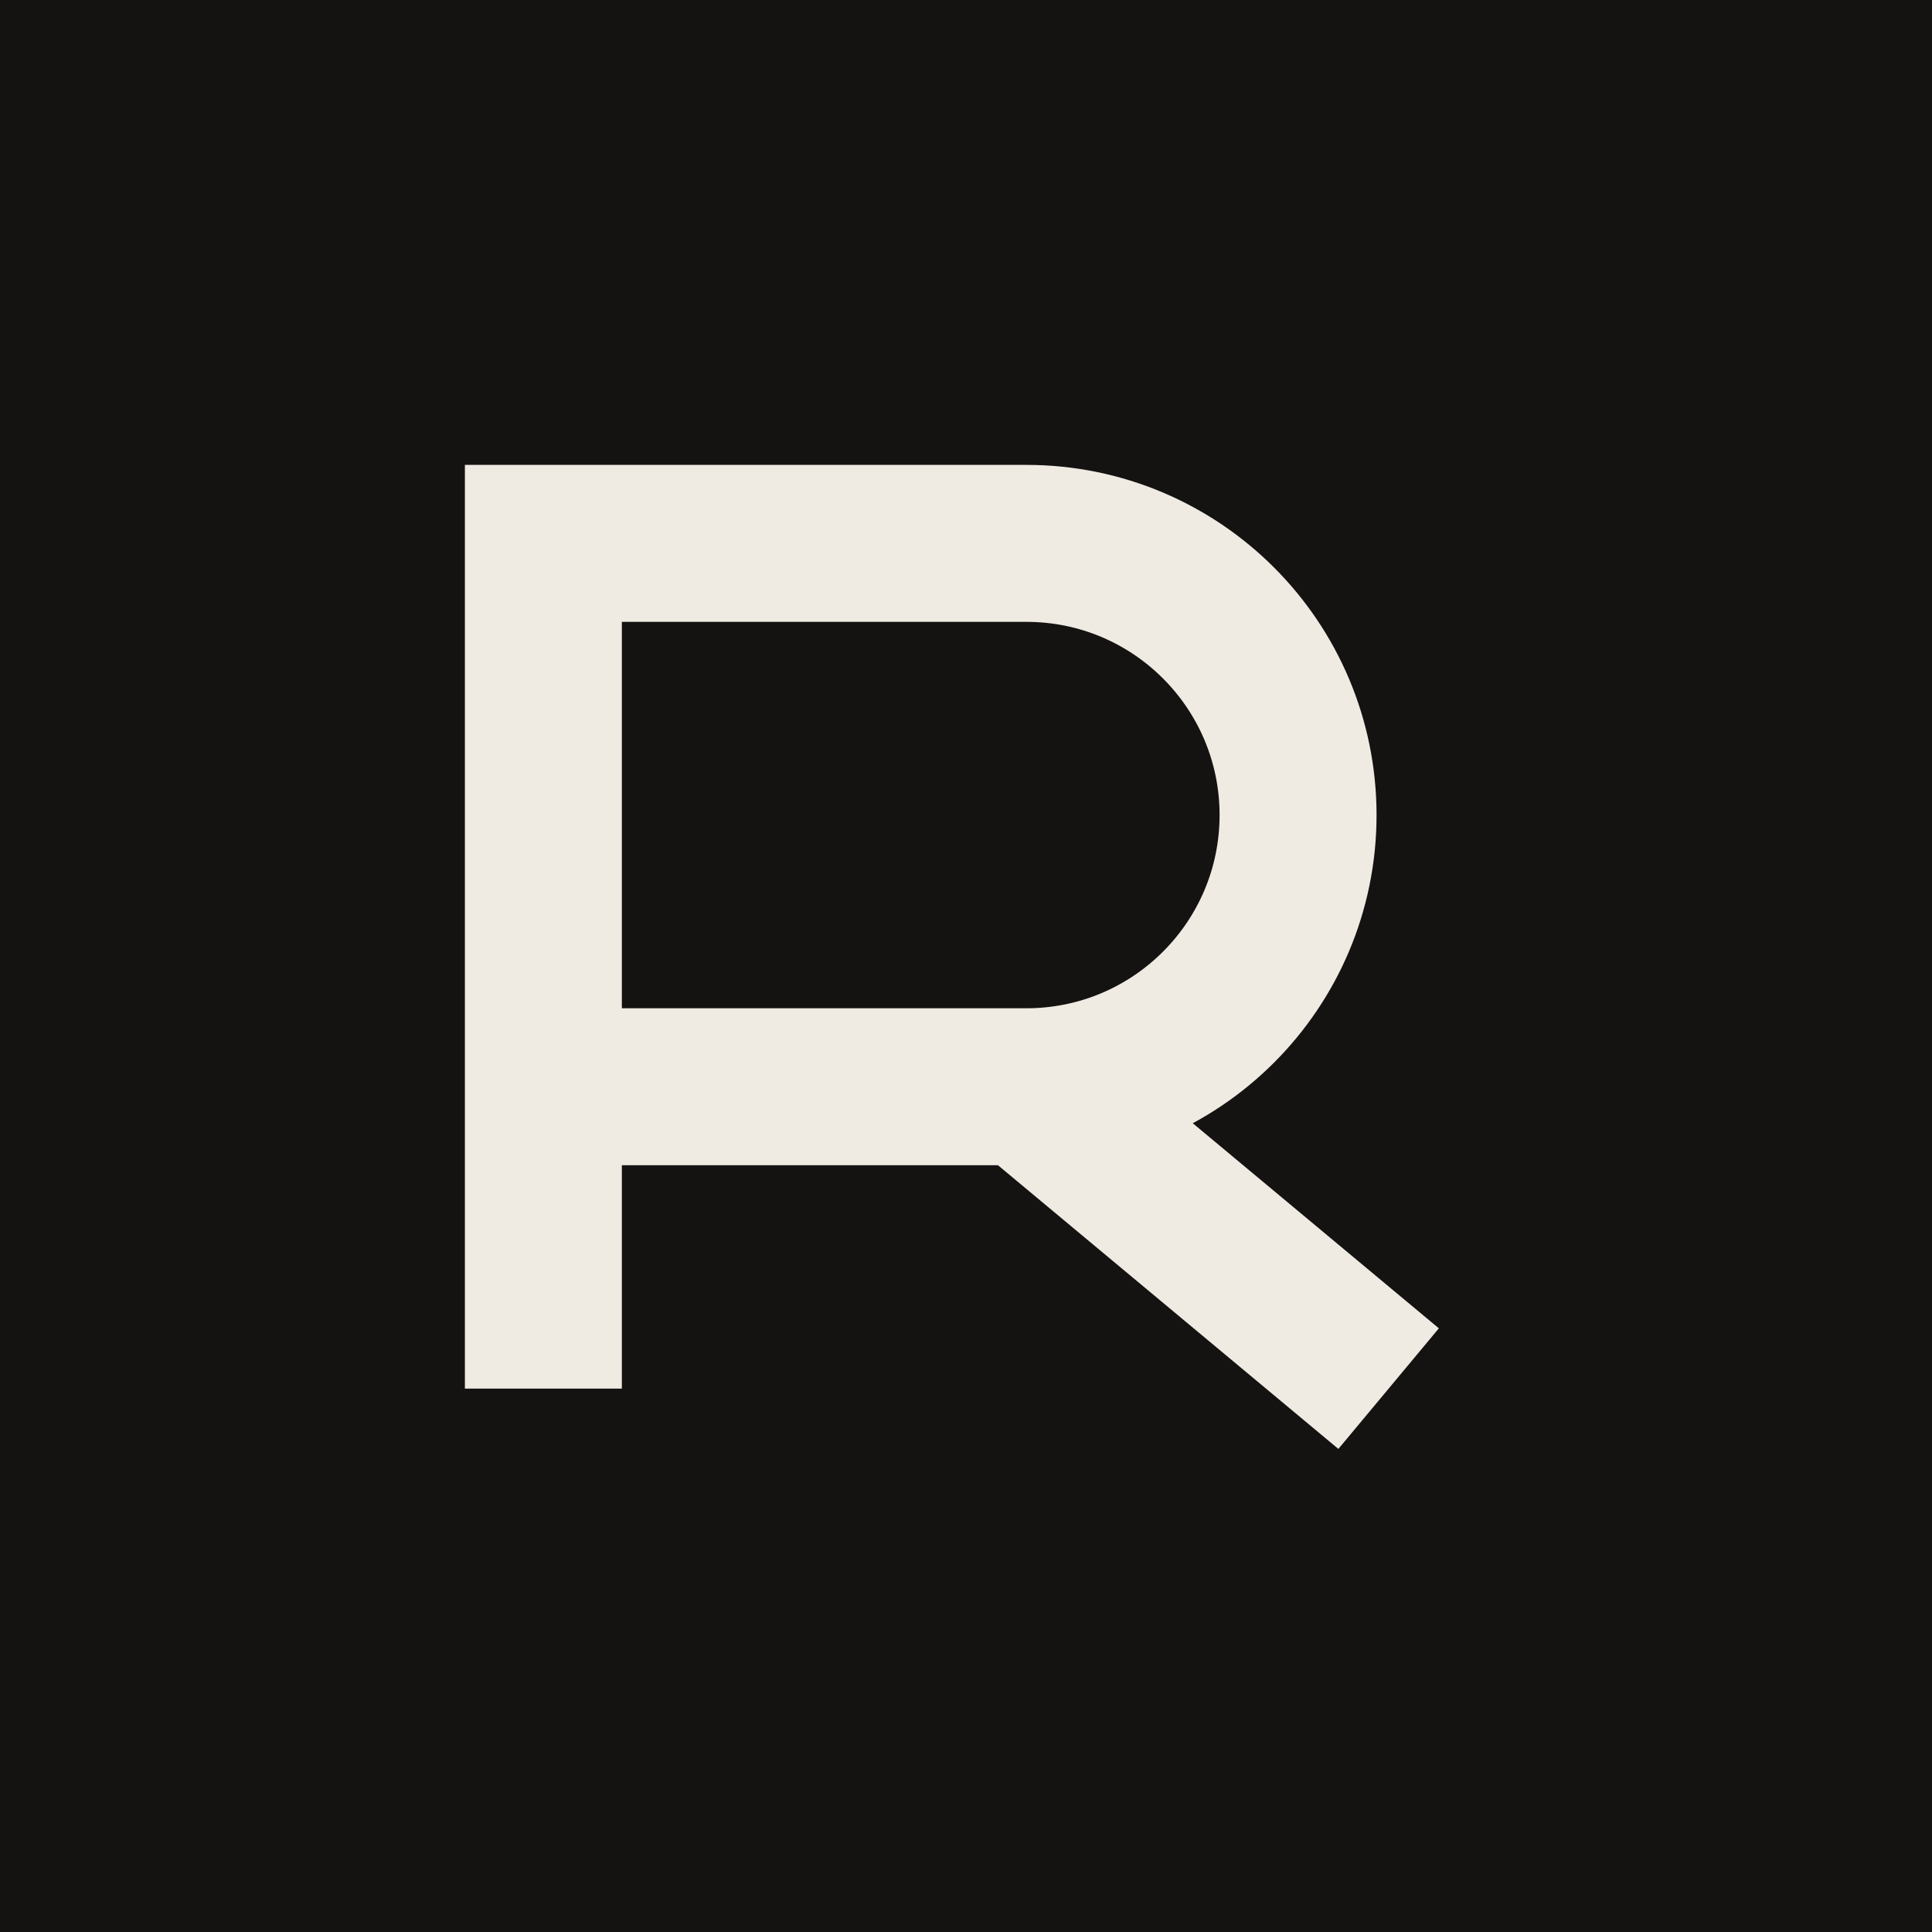
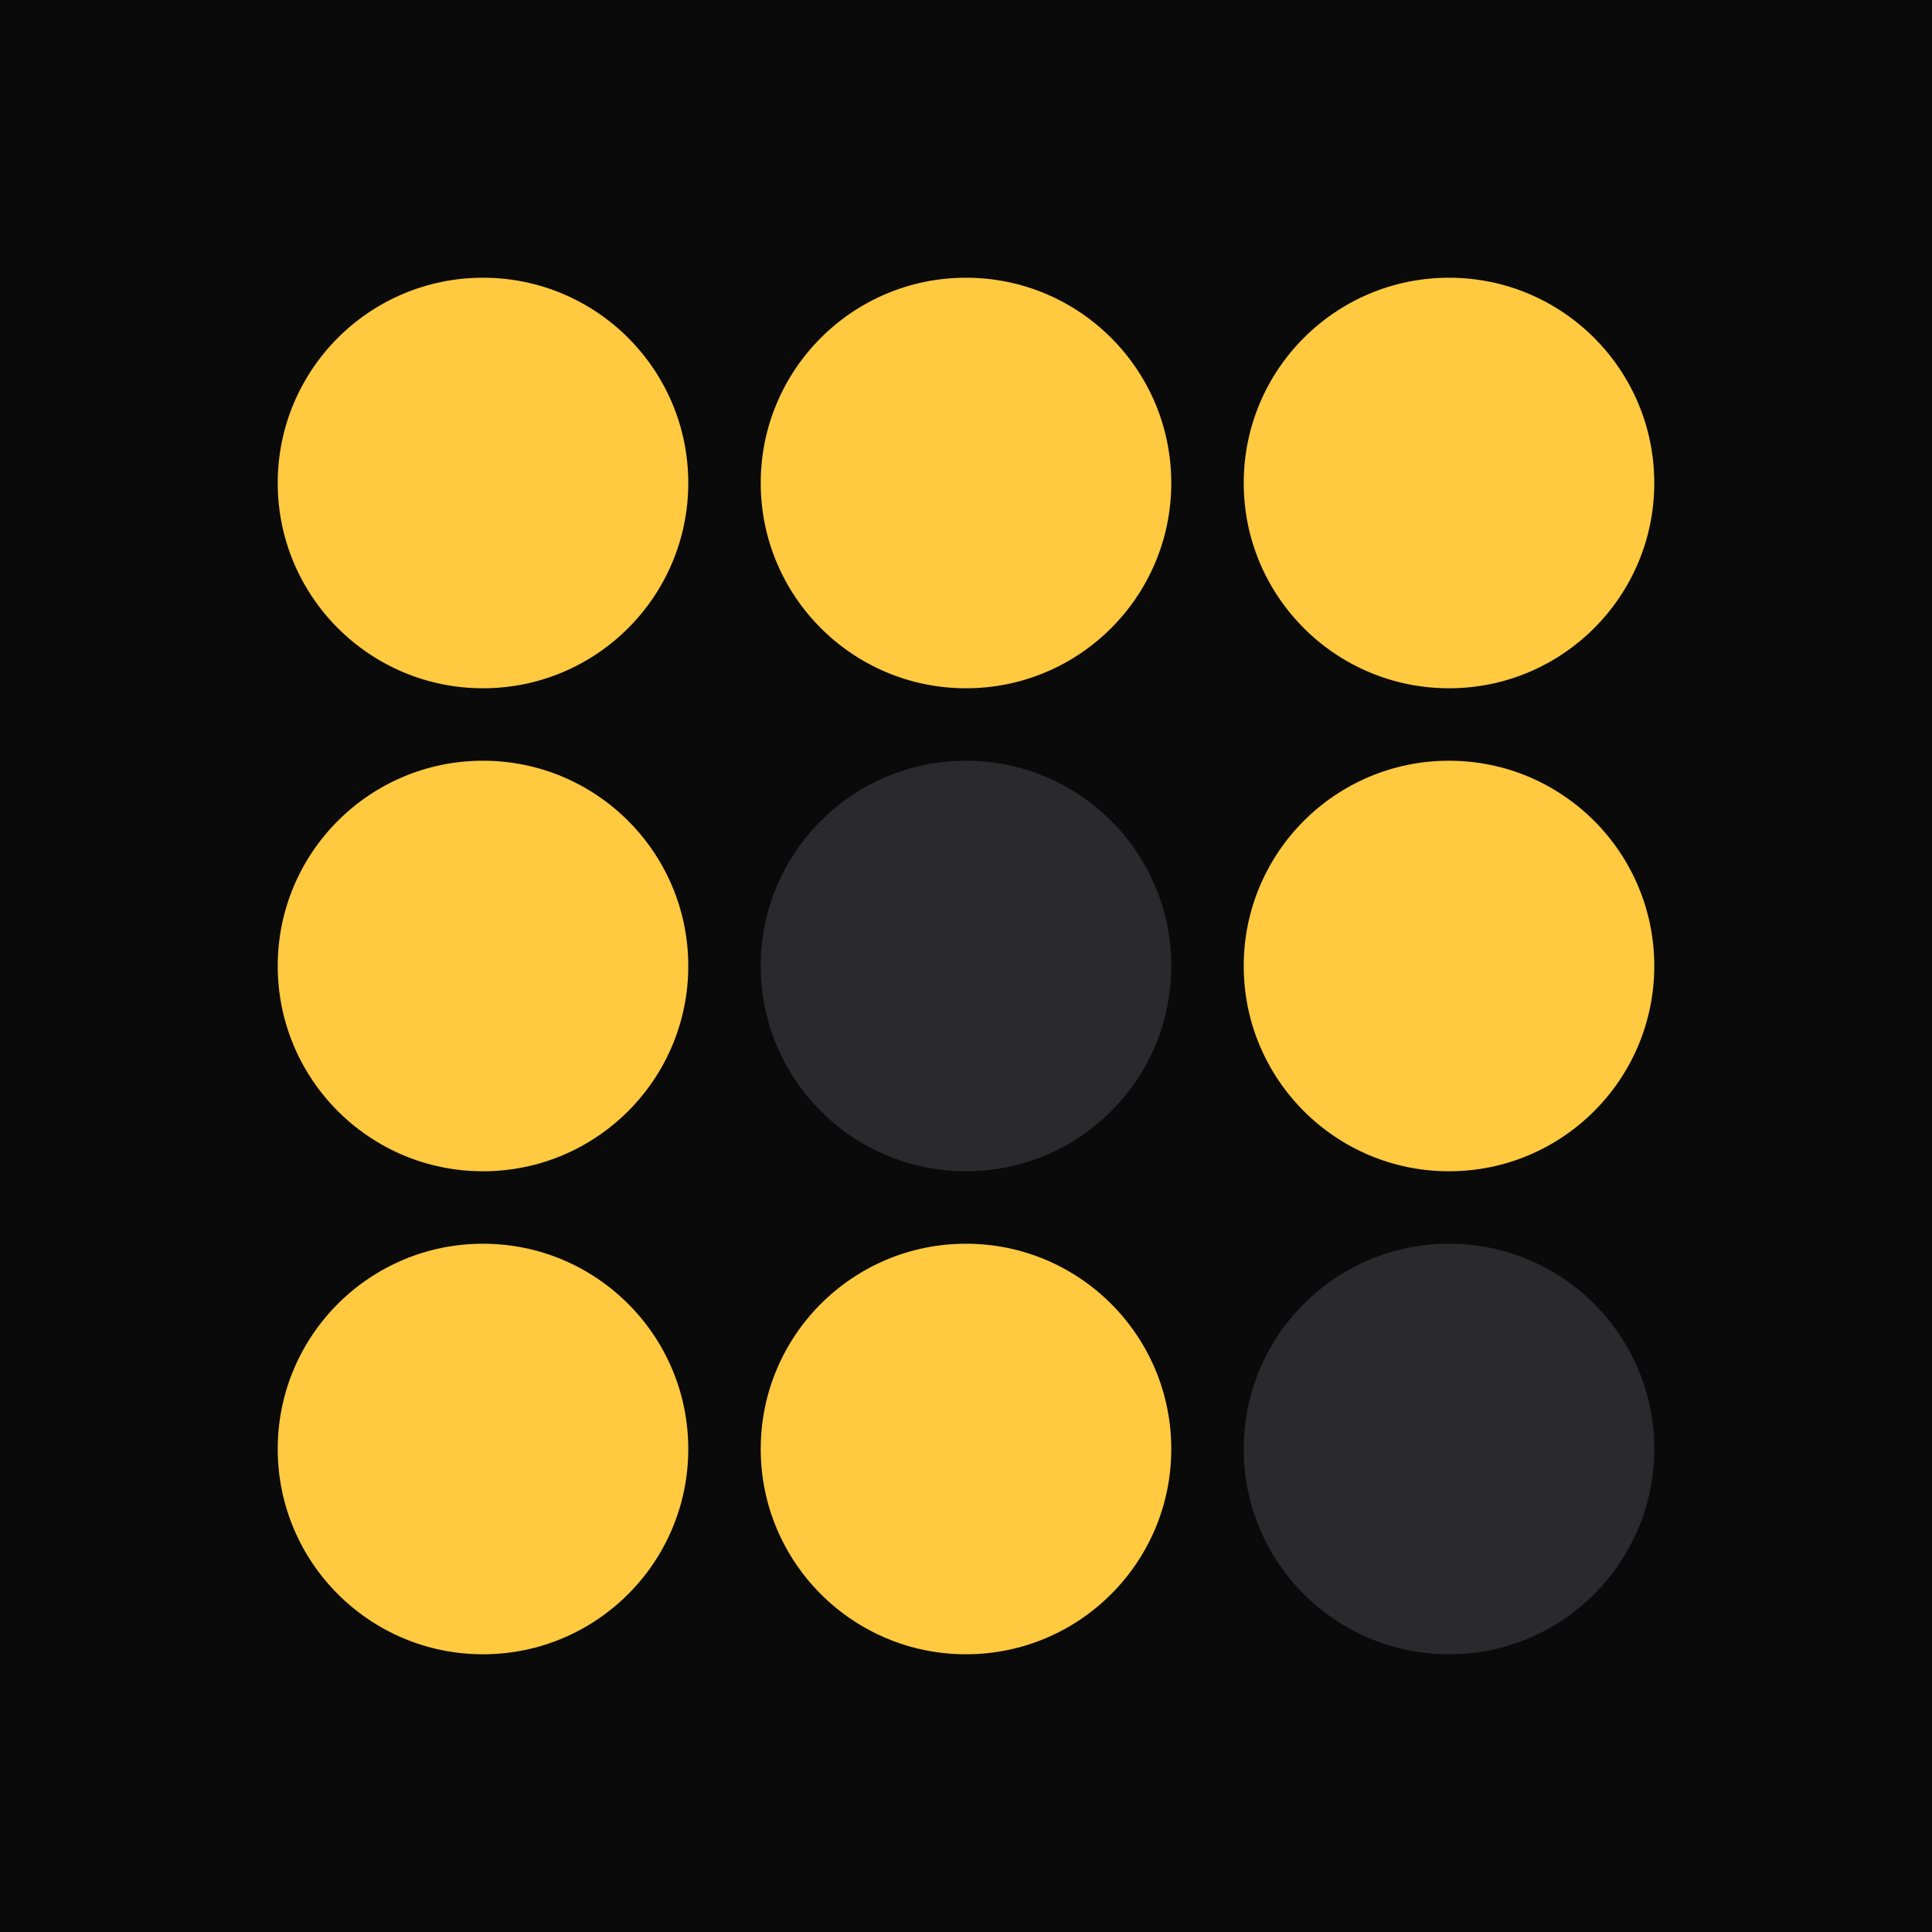
<svg xmlns="http://www.w3.org/2000/svg" viewBox="0 0 32 32">
-   <rect width="32" height="32" fill="#141311" />
-   <path d="M9 23V9h8a4.5 4.5 0 0 1 0 9H9m8 0l6 5" fill="none" stroke="#EFEAE2" stroke-width="2.6" />
+   <rect width="32" height="32" fill="#0a0a0b" />
+   <g fill="#FFC940">
+     <circle cx="8" cy="8" r="3.4" />
+     <circle cx="16" cy="8" r="3.4" />
+     <circle cx="24" cy="8" r="3.4" />
+     <circle cx="8" cy="16" r="3.4" />
+     <circle cx="24" cy="16" r="3.4" />
+     <circle cx="8" cy="24" r="3.4" />
+     <circle cx="16" cy="24" r="3.4" />
+   </g>
+   <g fill="#2a2a2c">
+     <circle cx="16" cy="16" r="3.4" />
+     <circle cx="24" cy="24" r="3.4" />
+   </g>
</svg>
